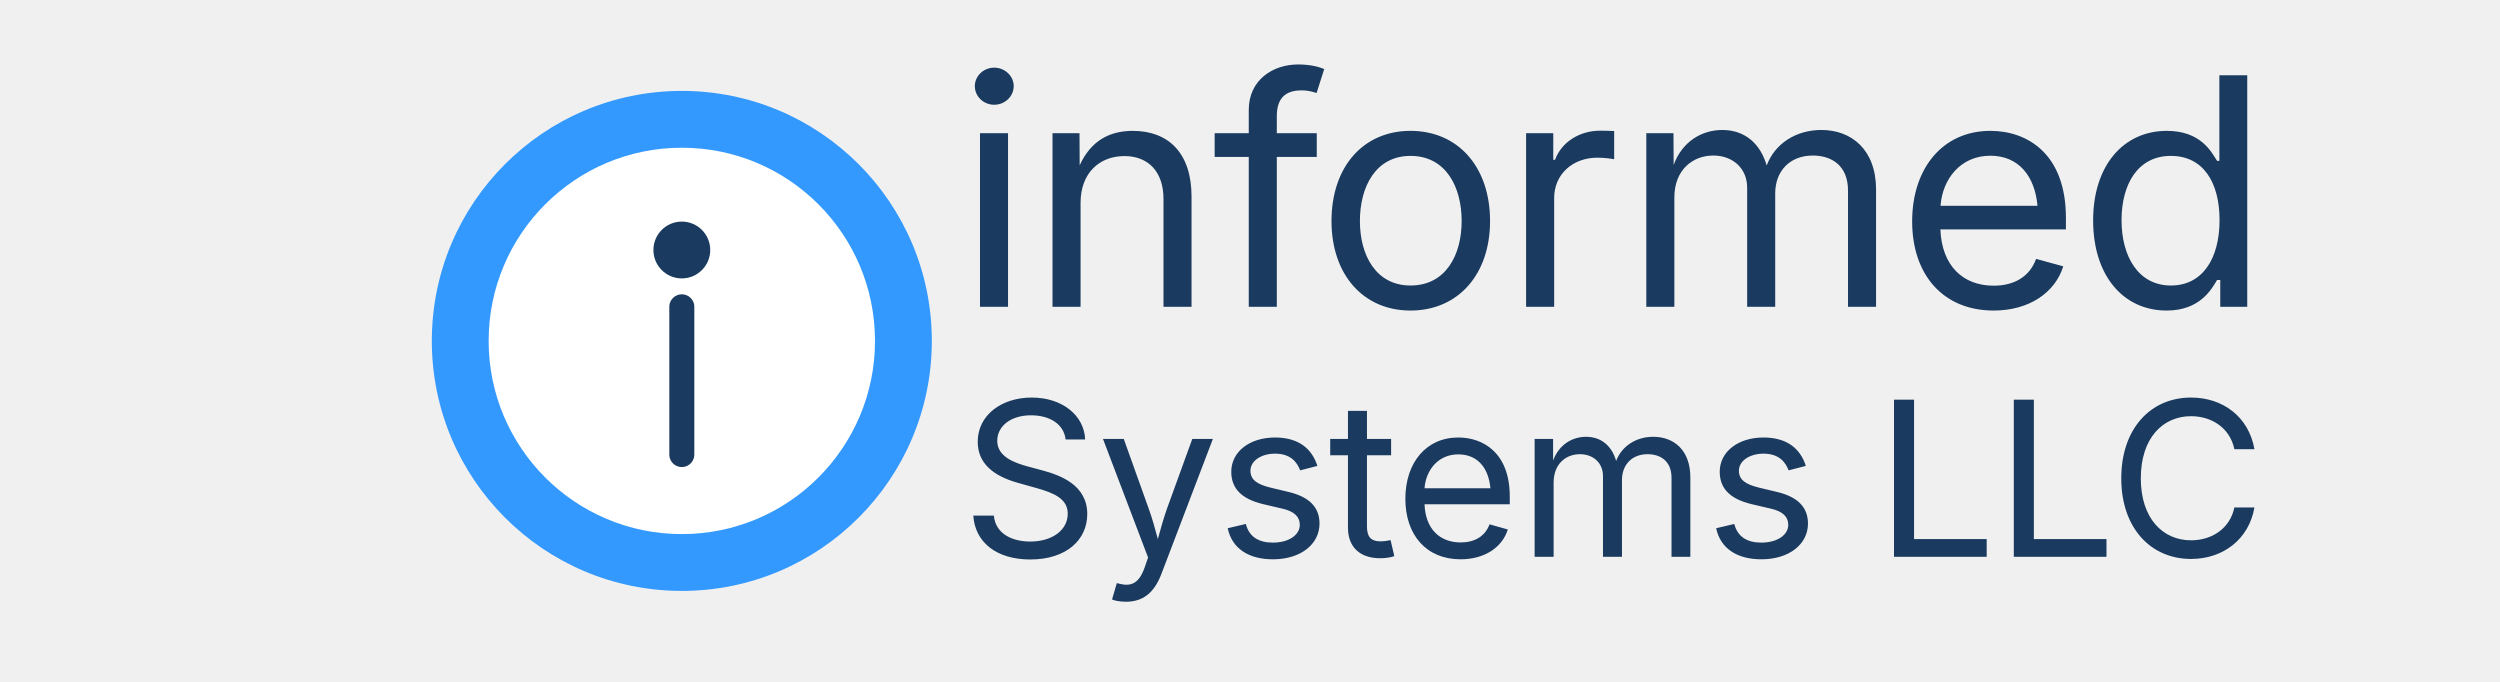
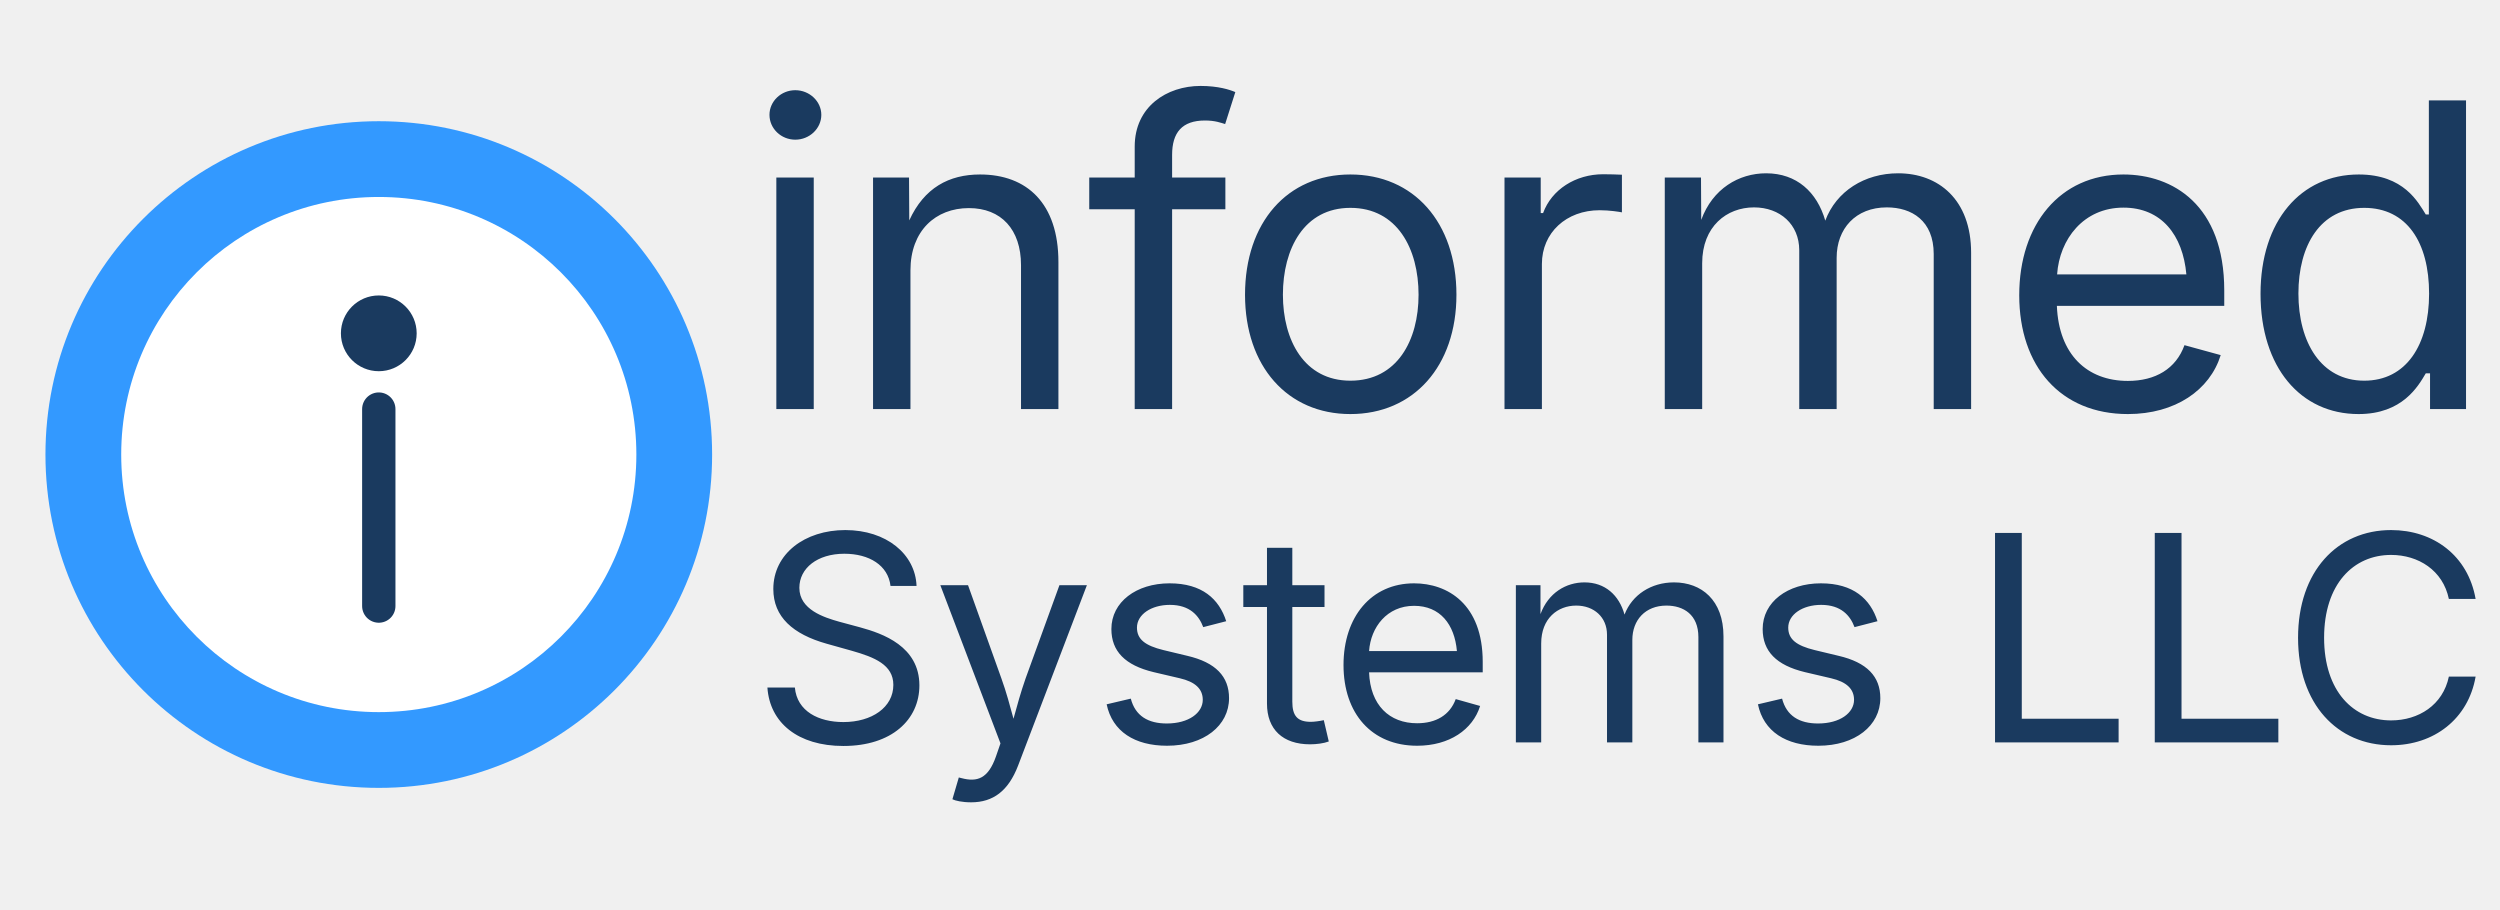
- <svg xmlns="http://www.w3.org/2000/svg" viewBox="0 0 220 60" width="220" height="60">
+ <svg xmlns="http://www.w3.org/2000/svg" viewBox="35 0 165 60" width="165" height="60">
  <g transform="translate(110, 30)">
    <circle cx="-50" cy="0" r="22" fill="#3399FF" />
    <circle cx="-50" cy="0" r="17" fill="white" />
    <circle cx="-50" cy="-8" r="2.5" fill="#1A3A5F" />
    <line x1="-50" y1="-3" x2="-50" y2="10" stroke="#1A3A5F" stroke-width="2.2" stroke-linecap="round" />
    <text x="32" y="-3" font-family="Inter, -apple-system, sans-serif" font-size="28" font-weight="400" fill="#1A3A5F" letter-spacing="-0.4" text-anchor="middle">informed</text>
    <text x="32" y="19" font-family="Inter, -apple-system, sans-serif" font-size="19" font-weight="400" fill="#1A3A5F" letter-spacing="-0.2" text-anchor="middle">Systems LLC</text>
  </g>
</svg>
